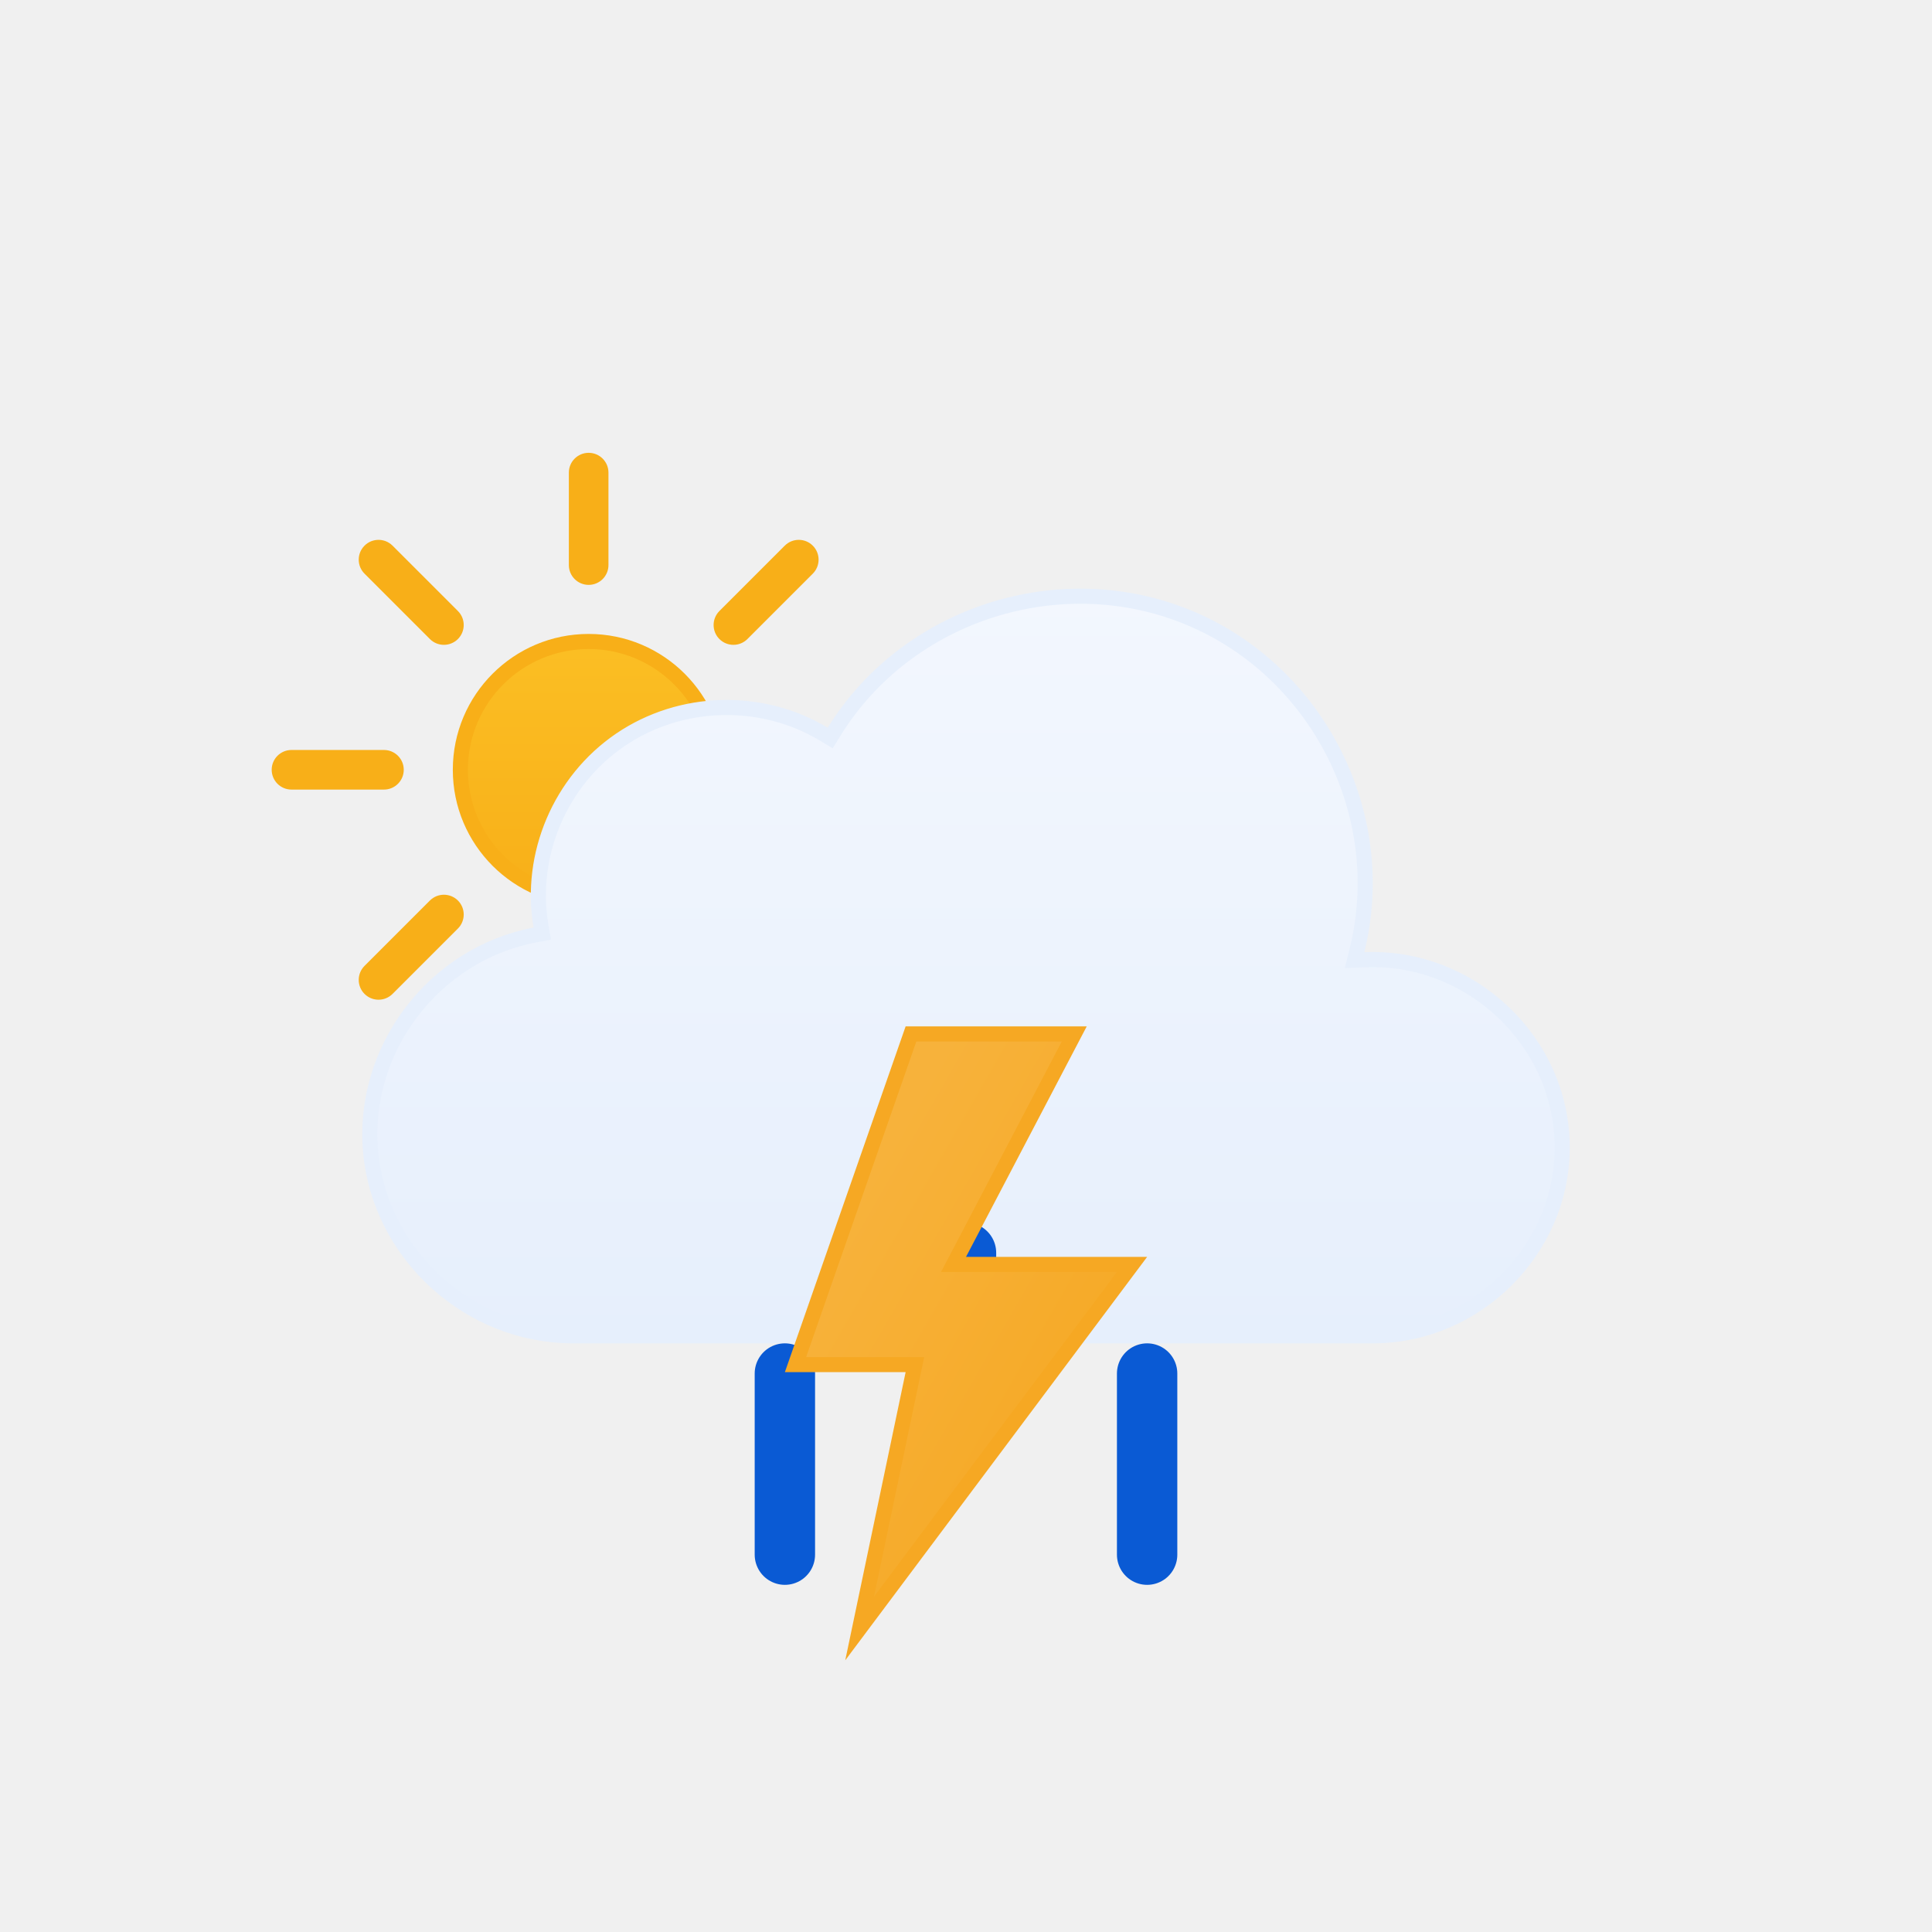
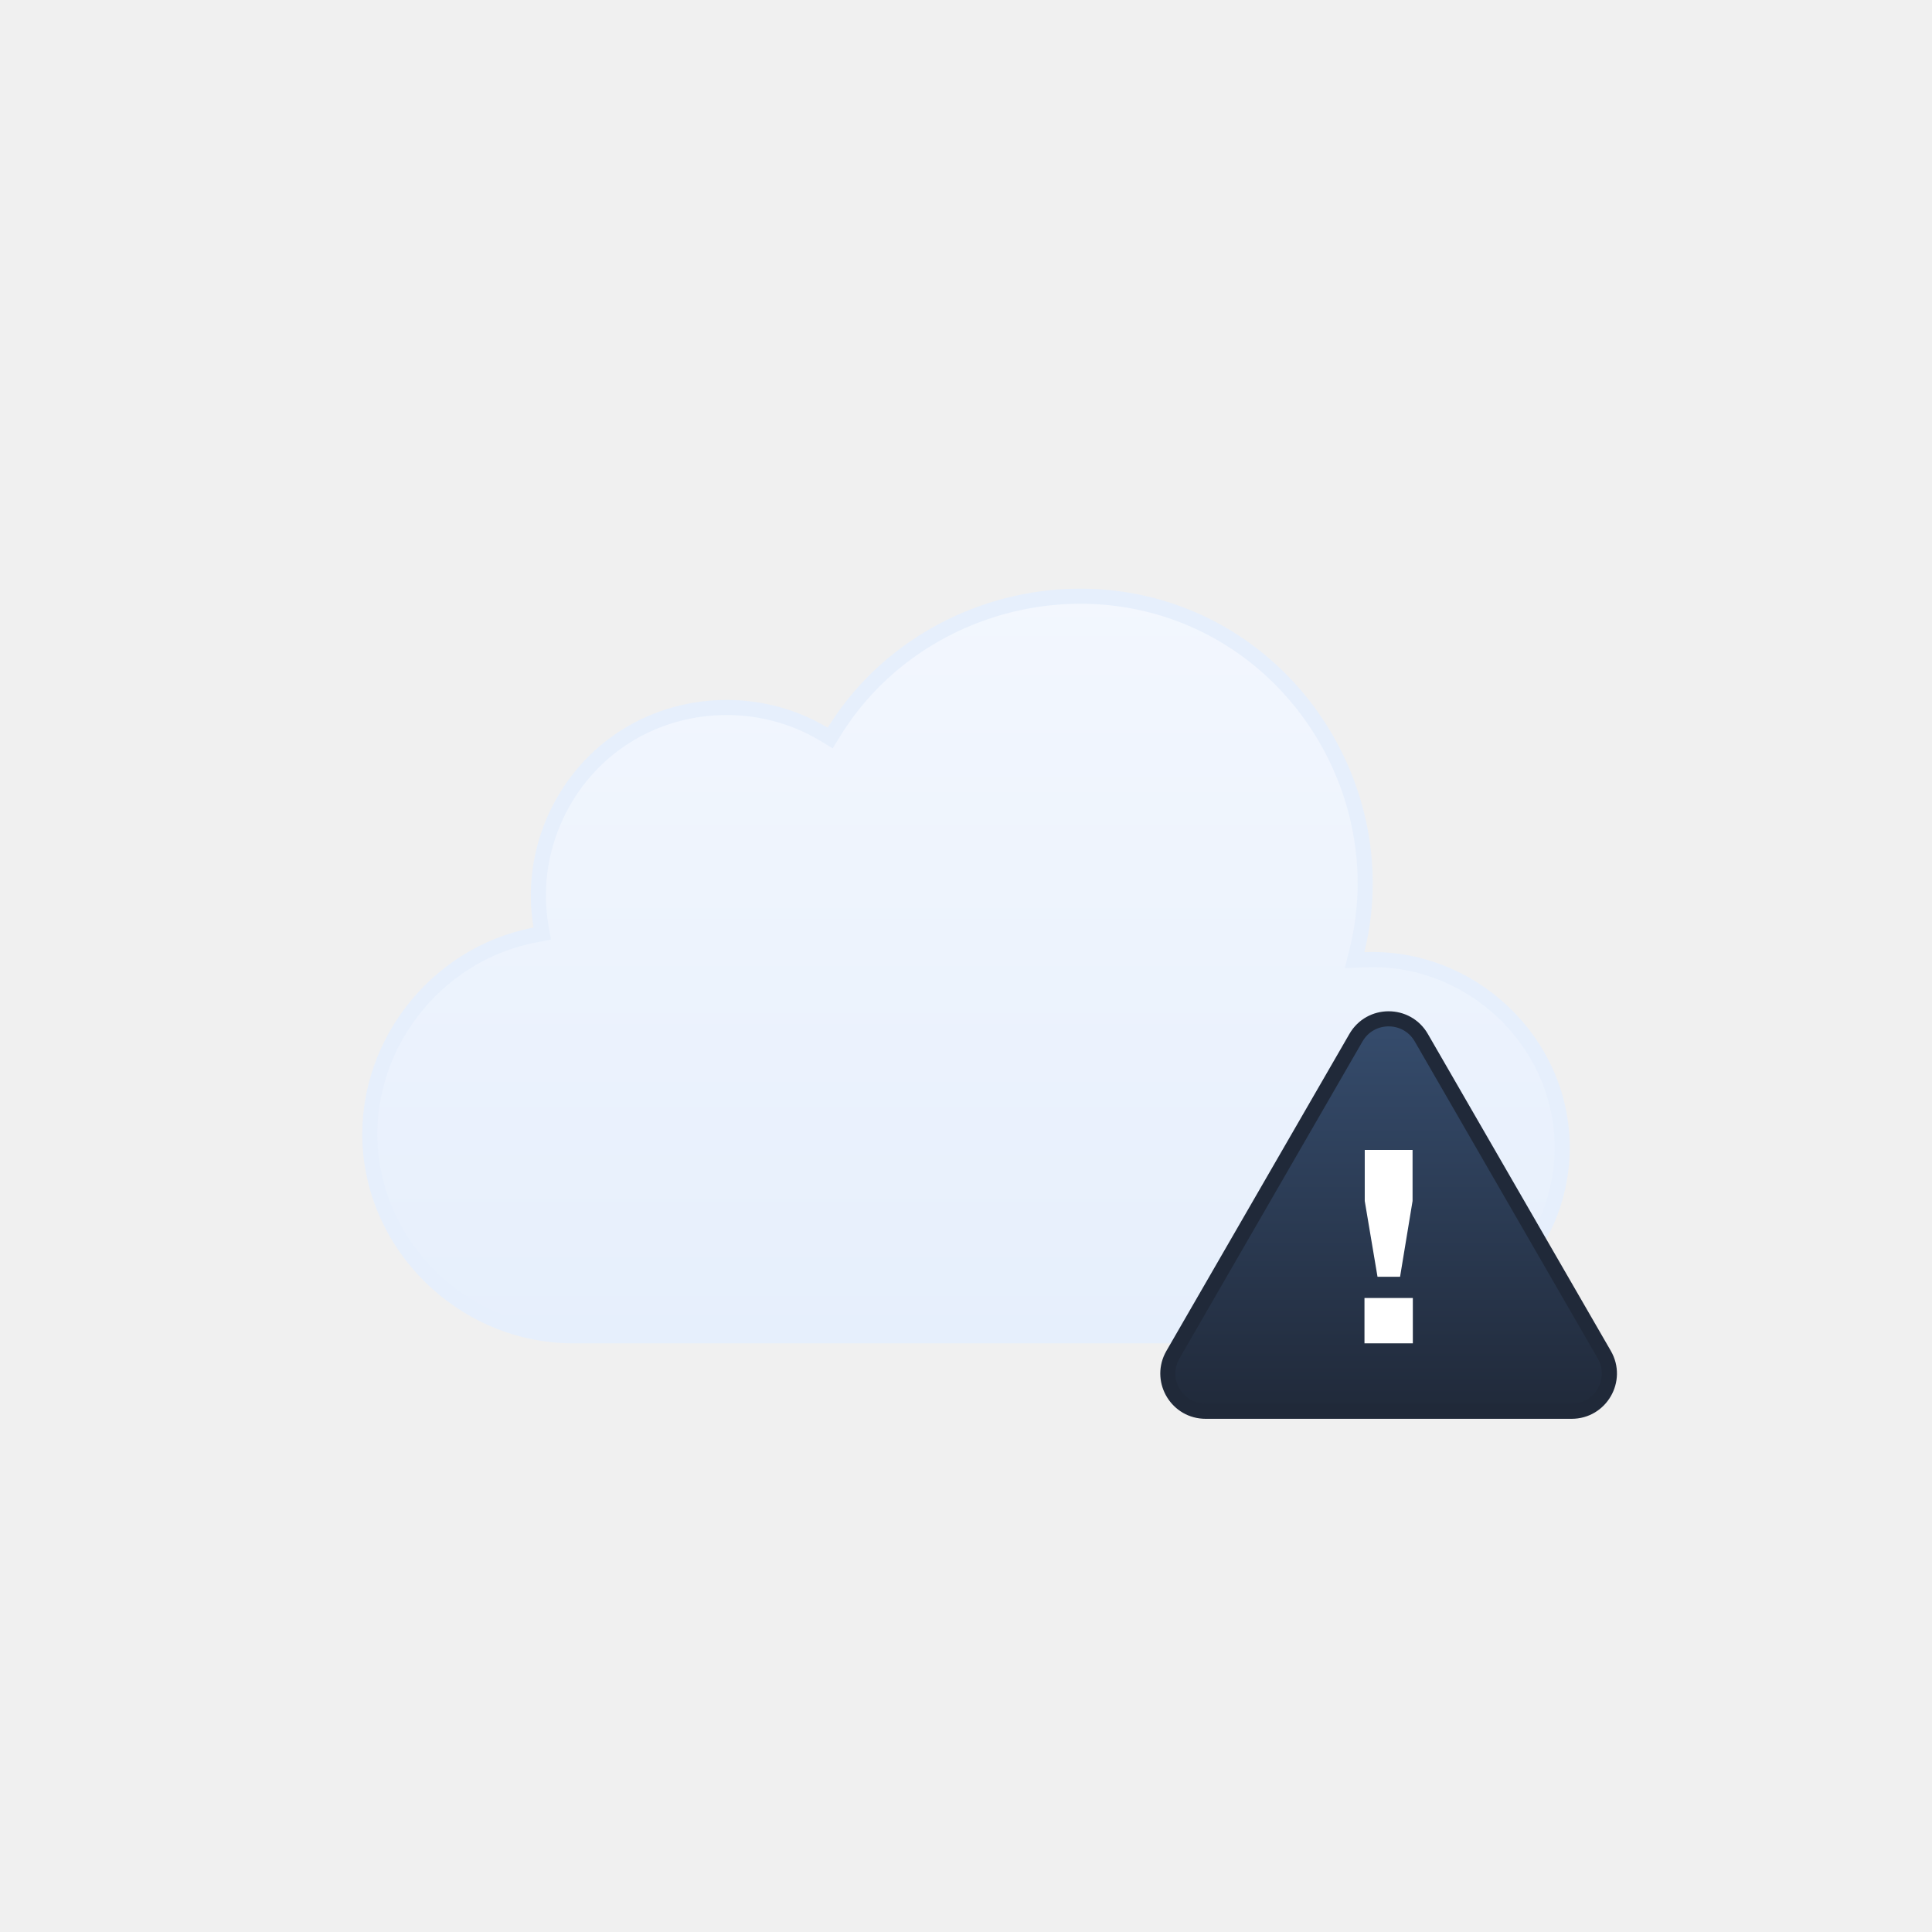
<svg xmlns="http://www.w3.org/2000/svg" viewBox="0 0 128 128" fill="none">
-   <g id="thunderstorms-day-rain" clip-path="url(#clip0_1858_9936)">
+   <g id="weather-alert" clip-path="url(#clip0_1905_19070)">
    <g id="Sky">
-       <g id="Sun">
-         <circle id="Core" cx="39" cy="51" r="8.5" fill="url(#paint0_linear_1858_9936)" stroke="#F8AF18" />
-         <g id="Rays">
-           <path d="M37.688 31.312C37.688 30.588 38.275 30 39 30C39.725 30 40.312 30.588 40.312 31.312V37.438C40.312 38.162 39.725 38.75 39 38.75C38.275 38.75 37.688 38.162 37.688 37.438V31.312Z" fill="#F8AF18" />
-           <path d="M51.993 36.151C52.506 35.638 53.337 35.638 53.849 36.151C54.362 36.663 54.362 37.494 53.849 38.007L49.518 42.338C49.006 42.85 48.175 42.85 47.662 42.338C47.15 41.825 47.15 40.994 47.662 40.482L51.993 36.151Z" fill="#F8AF18" />
-           <path d="M58.688 49.688C59.412 49.688 60 50.275 60 51C60 51.725 59.412 52.312 58.688 52.312H52.562C51.838 52.312 51.25 51.725 51.25 51C51.25 50.275 51.838 49.688 52.562 49.688H58.688Z" fill="#F8AF18" />
-           <path d="M53.849 63.993C54.362 64.506 54.362 65.337 53.849 65.849C53.337 66.362 52.506 66.362 51.993 65.849L47.662 61.518C47.15 61.006 47.15 60.175 47.662 59.662C48.175 59.15 49.006 59.15 49.518 59.662L53.849 63.993Z" fill="#F8AF18" />
-           <path d="M37.688 64.562C37.688 63.838 38.275 63.25 39 63.25C39.725 63.25 40.312 63.838 40.312 64.562V70.688C40.312 71.412 39.725 72 39 72C38.275 72 37.688 71.412 37.688 70.688V64.562Z" fill="#F8AF18" />
-           <path d="M28.482 59.662C28.994 59.15 29.825 59.15 30.338 59.662C30.851 60.175 30.851 61.006 30.338 61.518L26.007 65.849C25.494 66.362 24.663 66.362 24.151 65.849C23.638 65.337 23.638 64.506 24.151 63.993L28.482 59.662Z" fill="#F8AF18" />
-           <path d="M25.438 49.688C26.162 49.688 26.75 50.275 26.75 51C26.75 51.725 26.162 52.312 25.438 52.312H19.312C18.588 52.312 18 51.725 18 51C18 50.275 18.588 49.688 19.312 49.688H25.438Z" fill="#F8AF18" />
-           <path d="M30.338 40.482C30.851 40.994 30.851 41.825 30.338 42.338C29.825 42.85 28.994 42.85 28.482 42.338L24.151 38.007C23.638 37.494 23.638 36.663 24.151 36.151C24.663 35.638 25.494 35.638 26.007 36.151L30.338 40.482Z" fill="#F8AF18" />
-         </g>
-       </g>
      <g id="Clouds">
        <g id="Cloud">
-           <path id="Cloud_2" d="M55.263 48.475C60.123 40.611 70.298 37.38 78.815 40.943C87.322 44.502 92.138 54.003 89.903 62.965L89.742 63.614L90.411 63.585C97.421 63.279 103.5 68.992 103.5 76.028C103.5 82.84 97.772 88.5 90.977 88.5H37.954C31.128 88.502 25.203 83.171 24.559 76.36C23.916 69.552 28.737 63.212 35.443 61.945L35.926 61.853L35.843 61.369C35.026 56.624 37.126 51.717 41.105 49.013C45.095 46.301 50.446 46.154 54.58 48.64L55.003 48.895L55.263 48.475Z" fill="url(#paint1_linear_1858_9936)" stroke="#E6EFFC" stroke-miterlimit="10" />
+           <path id="Cloud_2" d="M55.262 48.475C60.123 40.611 70.297 37.38 78.815 40.943C87.321 44.502 92.138 54.003 89.903 62.965L89.742 63.614L90.411 63.585C97.42 63.279 103.5 68.992 103.5 76.028C103.5 82.84 97.772 88.5 90.977 88.5H37.954C31.128 88.502 25.203 83.171 24.559 76.36C23.916 69.552 28.737 63.212 35.443 61.945L35.926 61.853L35.842 61.369C35.026 56.624 37.126 51.717 41.105 49.013C45.095 46.301 50.446 46.154 54.58 48.64L55.003 48.895L55.262 48.475Z" fill="url(#paint0_linear_1905_19070)" stroke="#E6EFFC" stroke-miterlimit="10" />
        </g>
      </g>
    </g>
-     <g id="Precipitation">
-       <g id="Raindrops">
-         <path id="Raindrop 1" d="M52 83V95" stroke="#0A5AD4" stroke-width="4" stroke-linecap="round" transform="translate(0, 8)" />
-         <path id="Raindrop 2" d="M64 83V95" stroke="#0A5AD4" stroke-width="4" stroke-linecap="round" transform="translate(0, 0)" />
-         <path id="Raindrop 3" d="M76 83V95" stroke="#0A5AD4" stroke-width="4" stroke-linecap="round" transform="translate(0, 8)" />
-       </g>
-     </g>
-     <g id="Lightning">
-       <path id="Lightning Bolt" d="M71.173 68.5L63.557 83.041L63.173 83.772H75.002L56.952 107.892L60.489 91.012L60.616 90.409H52.704L60.355 68.5H71.173Z" fill="url(#paint2_linear_1858_9936)" stroke="#F6A823" stroke-miterlimit="10" />
+     <g id="Alert">
+       <path id="Exclamation" d="M89.835 68.75C90.797 67.083 93.203 67.083 94.165 68.75L106.289 89.75C107.251 91.417 106.049 93.5 104.124 93.5H79.876C78.011 93.5 76.824 91.545 77.627 89.907L77.711 89.75L89.835 68.75Z" fill="url(#paint1_linear_1905_19070)" stroke="#202939" />
+       <path id="ExclamationMark" d="M92.758 84.59H91.264L90.418 79.568V76.184H93.586V79.568L92.758 84.59ZM93.604 89H90.4V85.994H93.604V89Z" fill="white" />
    </g>
  </g>
  <defs>
-     <linearGradient id="paint0_linear_1858_9936" x1="39" y1="42" x2="39" y2="60" gradientUnits="userSpaceOnUse">
-       <stop stop-color="#FBBF24" />
-       <stop offset="1" stop-color="#F8AF18" />
-     </linearGradient>
-     <linearGradient id="paint1_linear_1858_9936" x1="64.001" y1="39" x2="64.001" y2="89" gradientUnits="userSpaceOnUse">
+     <linearGradient id="paint0_linear_1905_19070" x1="64.001" y1="39" x2="64.001" y2="89" gradientUnits="userSpaceOnUse">
      <stop stop-color="#F3F7FE" />
      <stop offset="1" stop-color="#E6EFFC" />
    </linearGradient>
-     <linearGradient id="paint2_linear_1858_9936" x1="64.528" y1="66.038" x2="84.414" y2="77.457" gradientUnits="userSpaceOnUse">
-       <stop stop-color="#F7B23B" />
-       <stop offset="1" stop-color="#F6A823" />
+     <linearGradient id="paint1_linear_1905_19070" x1="92" y1="67" x2="92" y2="94" gradientUnits="userSpaceOnUse">
+       <stop stop-color="#364D6E" />
+       <stop offset="1" stop-color="#202939" />
    </linearGradient>
-     <clipPath id="clip0_1858_9936">
+     <clipPath id="clip0_1905_19070">
      <rect width="128" height="128" fill="white" />
    </clipPath>
  </defs>
</svg>
